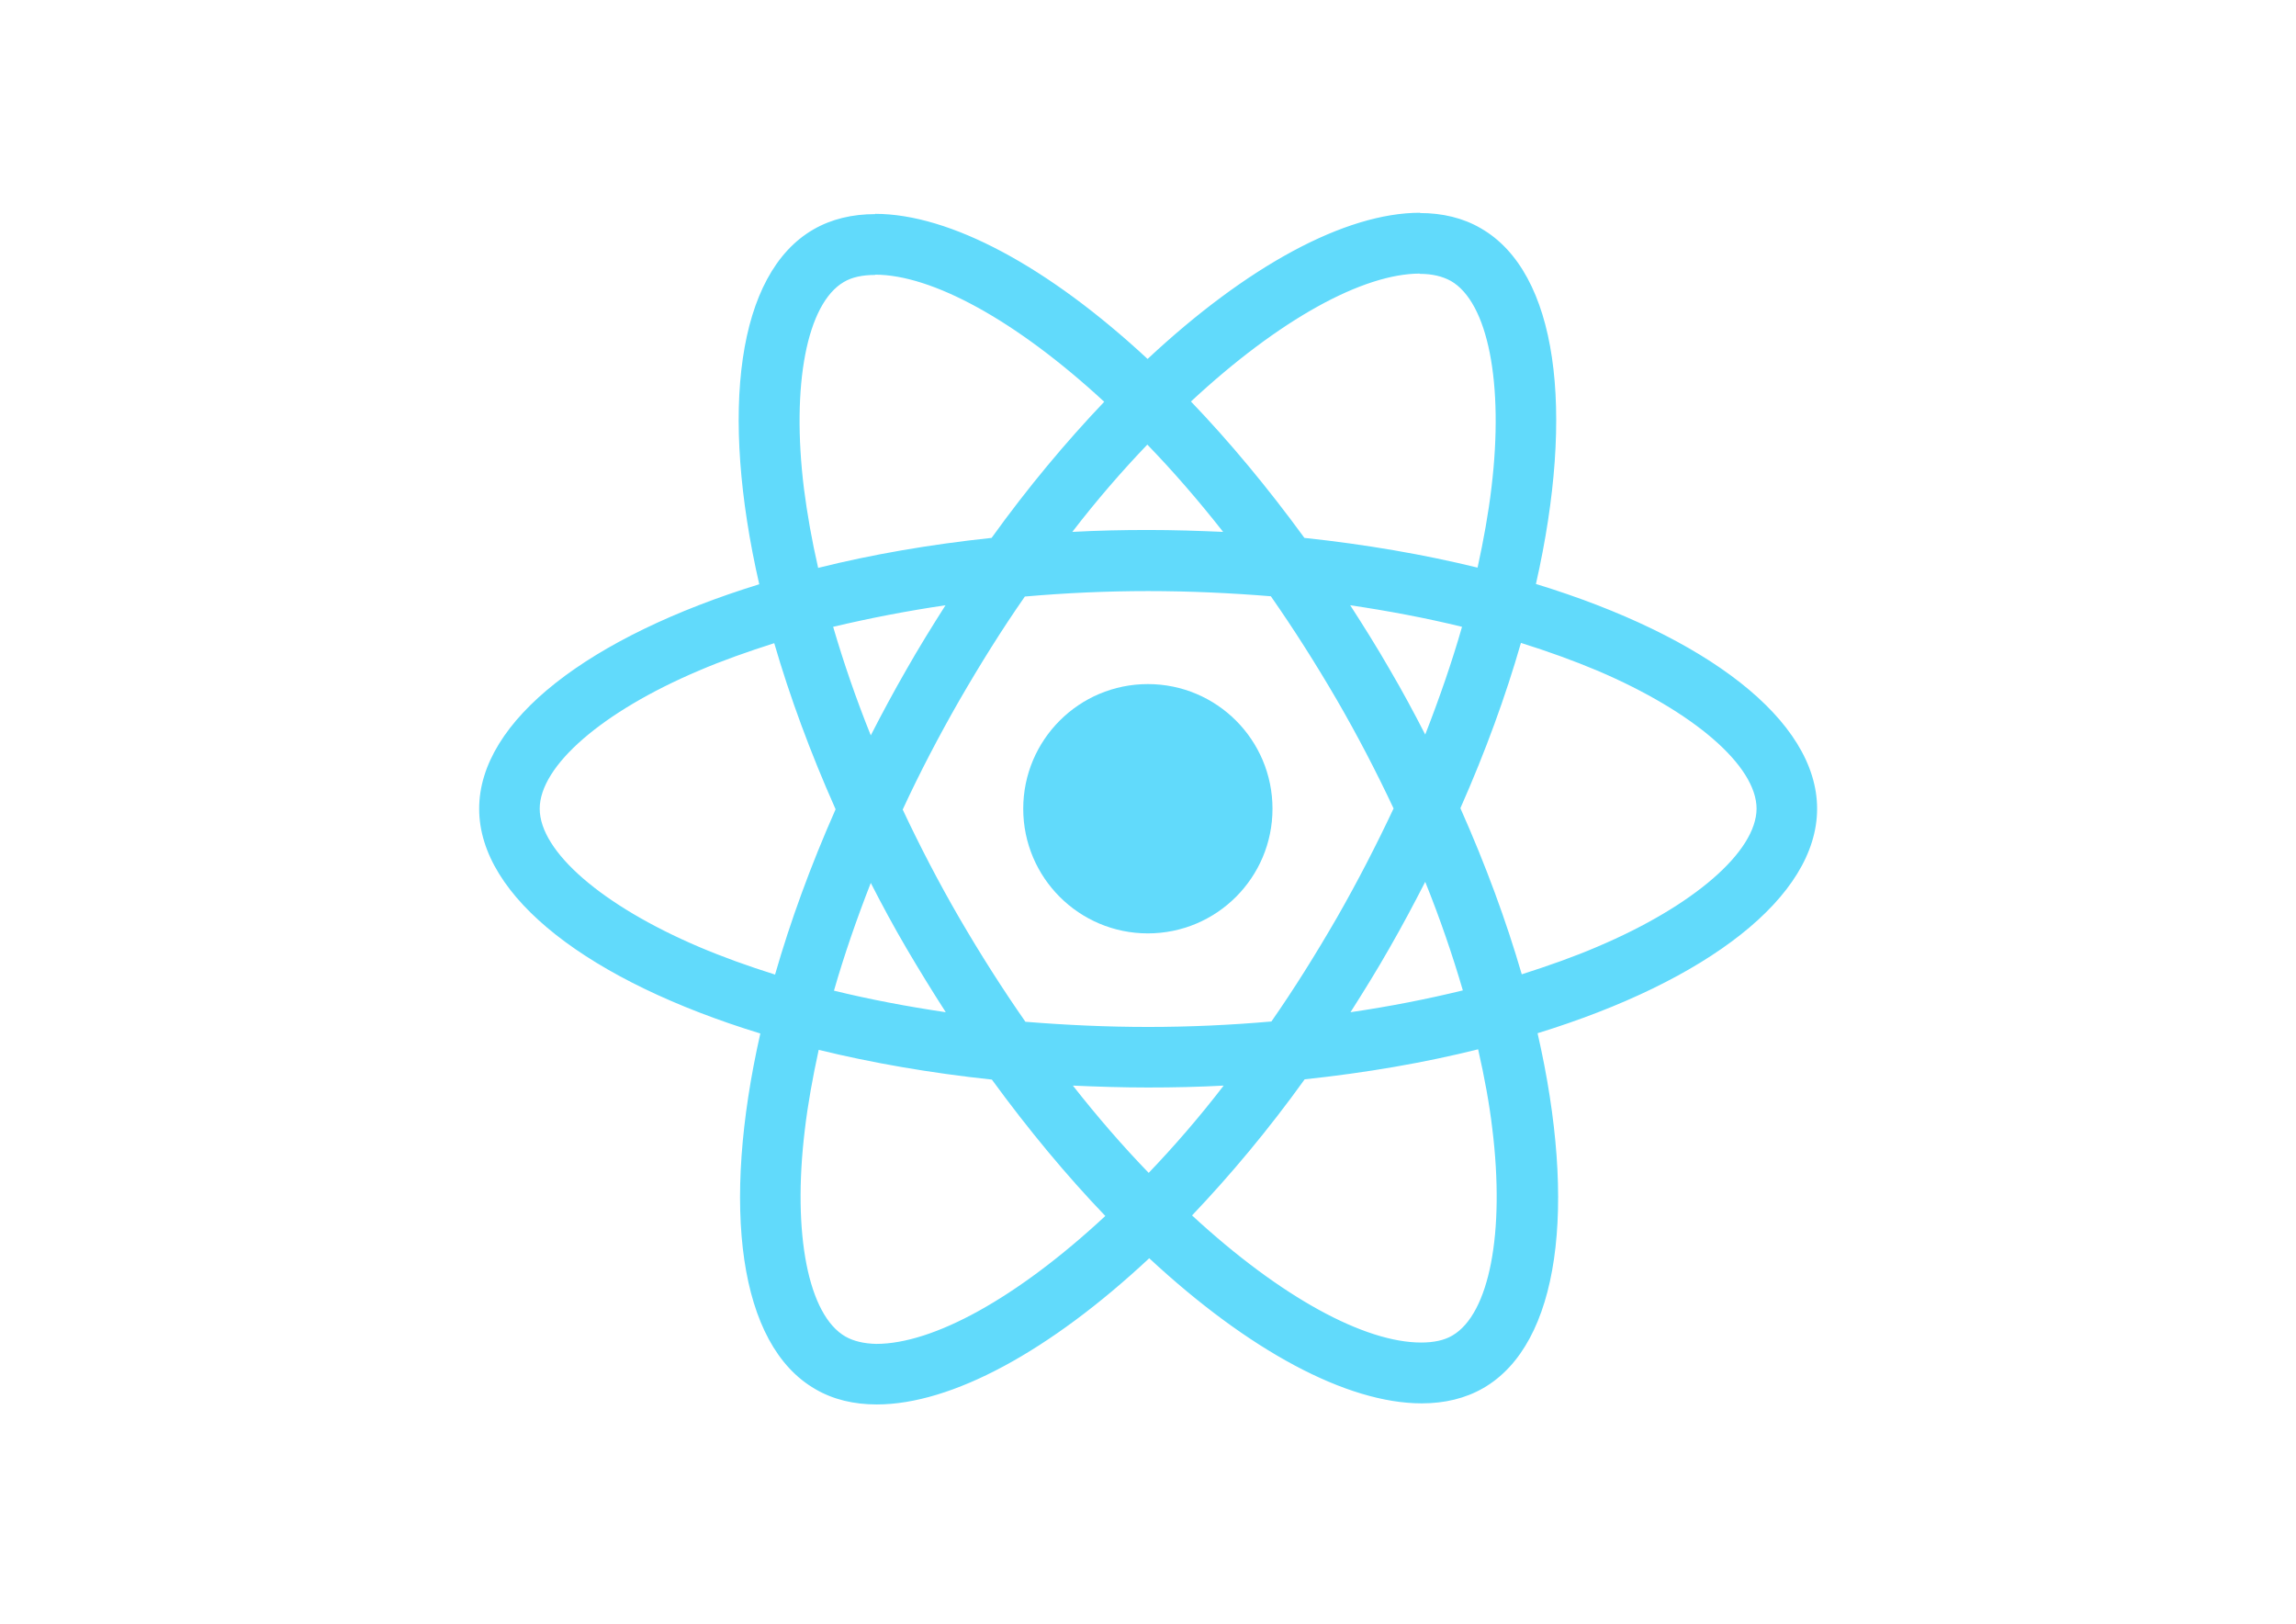
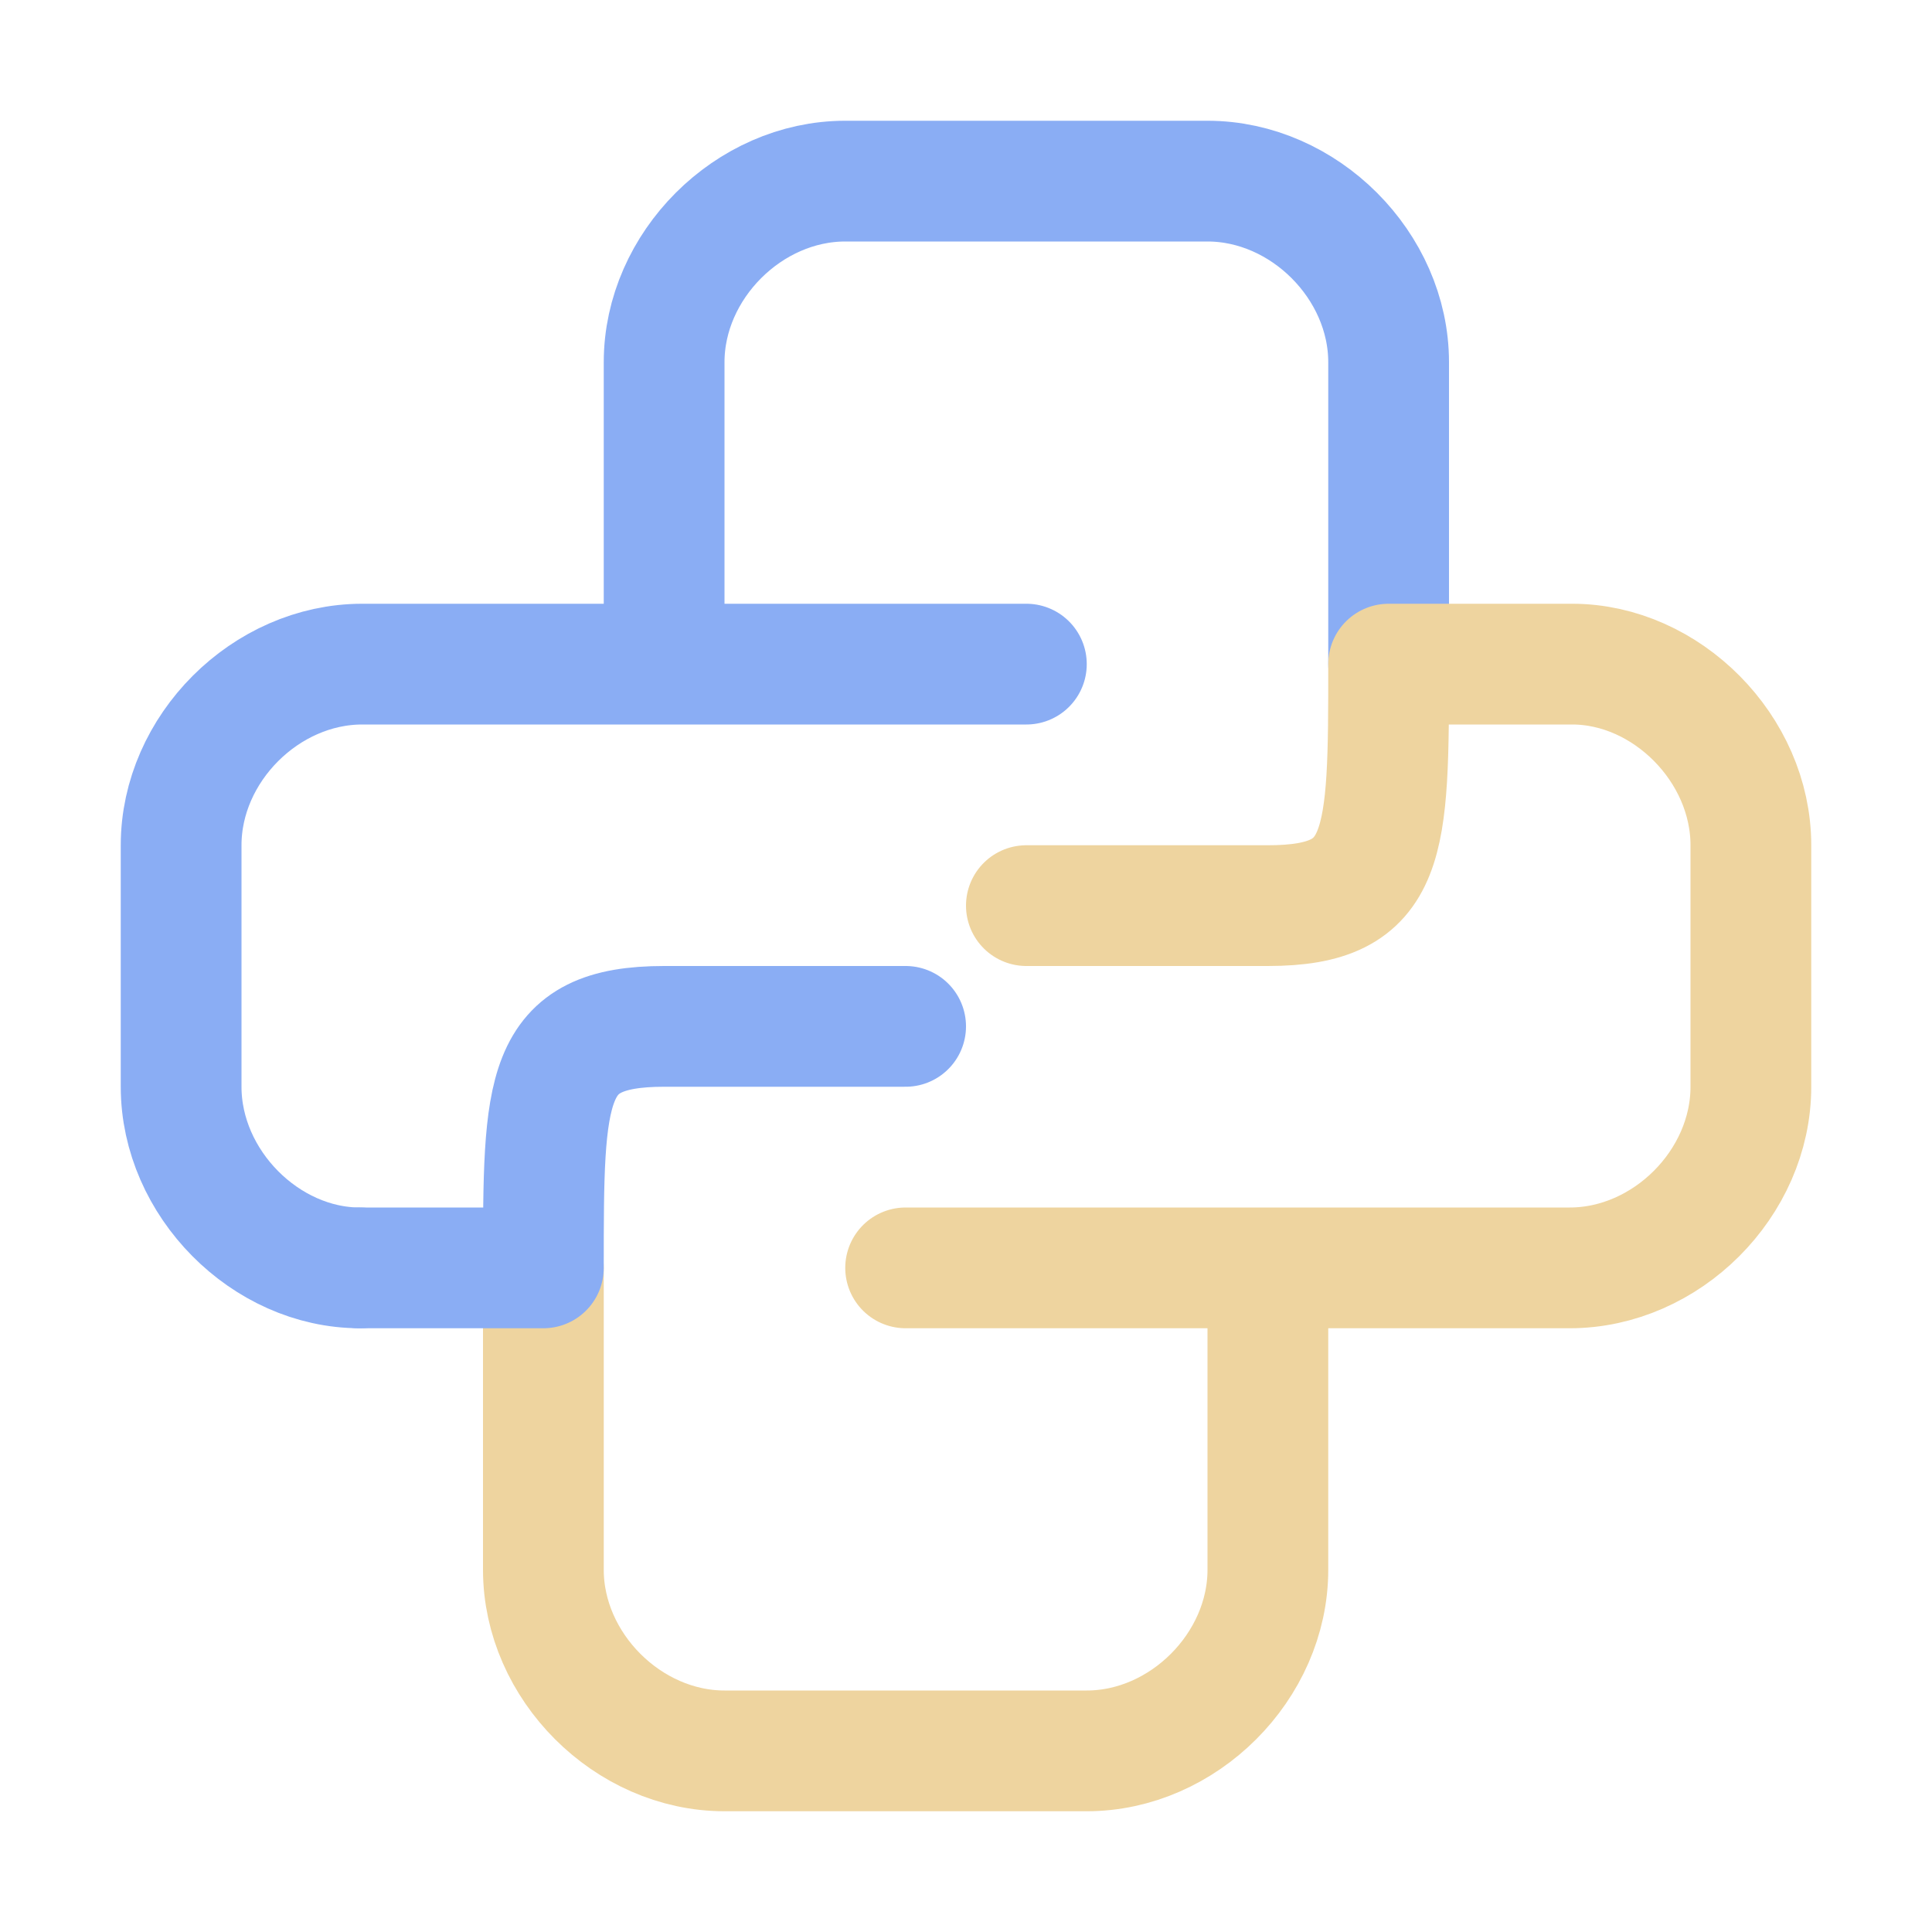
- <svg xmlns="http://www.w3.org/2000/svg" viewBox="0 0 841.9 595.3">
-   <g fill="#61DAFB">
-     <path d="M666.3 296.5c0-32.5-40.7-63.3-103.1-82.4 14.4-63.6 8-114.2-20.2-130.4-6.5-3.8-14.1-5.6-22.4-5.6v22.3c4.6 0 8.3.9 11.4 2.6 13.6 7.8 19.5 37.5 14.9 75.7-1.1 9.4-2.9 19.3-5.1 29.4-19.6-4.8-41-8.5-63.5-10.9-13.5-18.5-27.5-35.3-41.6-50 32.6-30.3 63.2-46.9 84-46.9V78c-27.5 0-63.5 19.6-99.9 53.6-36.4-33.8-72.4-53.2-99.9-53.2v22.3c20.7 0 51.4 16.5 84 46.6-14 14.7-28 31.4-41.3 49.9-22.6 2.4-44 6.1-63.6 11-2.3-10-4-19.7-5.2-29-4.7-38.2 1.1-67.9 14.6-75.8 3-1.8 6.9-2.6 11.5-2.6V78.5c-8.4 0-16 1.8-22.6 5.6-28.1 16.2-34.4 66.7-19.9 130.1-62.2 19.2-102.7 49.9-102.7 82.3 0 32.5 40.7 63.3 103.1 82.4-14.4 63.6-8 114.2 20.2 130.4 6.5 3.8 14.1 5.6 22.5 5.6 27.5 0 63.5-19.6 99.9-53.6 36.4 33.8 72.4 53.2 99.9 53.2 8.4 0 16-1.8 22.6-5.6 28.1-16.2 34.4-66.7 19.9-130.1 62-19.1 102.5-49.9 102.5-82.3zm-130.2-66.7c-3.7 12.9-8.3 26.2-13.5 39.5-4.1-8-8.4-16-13.1-24-4.6-8-9.5-15.8-14.4-23.4 14.2 2.1 27.9 4.7 41 7.9zm-45.8 106.5c-7.8 13.5-15.8 26.3-24.1 38.2-14.9 1.3-30 2-45.2 2-15.1 0-30.2-.7-45-1.9-8.3-11.9-16.4-24.6-24.2-38-7.6-13.1-14.5-26.4-20.8-39.8 6.2-13.4 13.2-26.8 20.7-39.9 7.8-13.5 15.8-26.3 24.1-38.2 14.9-1.3 30-2 45.2-2 15.1 0 30.2.7 45 1.9 8.3 11.9 16.4 24.6 24.2 38 7.6 13.1 14.5 26.4 20.8 39.8-6.3 13.4-13.2 26.8-20.7 39.9zm32.3-13c5.4 13.4 10 26.8 13.8 39.8-13.1 3.2-26.9 5.9-41.2 8 4.9-7.7 9.8-15.6 14.4-23.7 4.6-8 8.9-16.1 13-24.1zM421.2 430c-9.3-9.6-18.6-20.3-27.8-32 9 .4 18.2.7 27.5.7 9.4 0 18.7-.2 27.8-.7-9 11.7-18.3 22.4-27.5 32zm-74.4-58.9c-14.2-2.1-27.9-4.7-41-7.9 3.7-12.9 8.3-26.2 13.5-39.5 4.1 8 8.4 16 13.1 24 4.7 8 9.5 15.8 14.4 23.4zM420.7 163c9.3 9.6 18.6 20.3 27.8 32-9-.4-18.2-.7-27.5-.7-9.4 0-18.7.2-27.8.7 9-11.7 18.3-22.4 27.5-32zm-74 58.9c-4.9 7.7-9.8 15.6-14.4 23.7-4.6 8-8.9 16-13 24-5.4-13.4-10-26.8-13.8-39.8 13.1-3.1 26.9-5.8 41.2-7.9zm-90.5 125.2c-35.4-15.1-58.3-34.9-58.3-50.6 0-15.7 22.9-35.6 58.3-50.6 8.6-3.7 18-7 27.7-10.1 5.7 19.6 13.2 40 22.5 60.9-9.2 20.8-16.6 41.1-22.2 60.6-9.9-3.1-19.3-6.5-28-10.2zM310 490c-13.6-7.8-19.5-37.5-14.9-75.7 1.1-9.4 2.9-19.3 5.1-29.4 19.6 4.8 41 8.5 63.5 10.9 13.5 18.5 27.5 35.3 41.6 50-32.6 30.3-63.2 46.9-84 46.9-4.5-.1-8.3-1-11.3-2.7zm237.2-76.2c4.7 38.2-1.1 67.9-14.6 75.8-3 1.8-6.9 2.6-11.5 2.6-20.7 0-51.4-16.5-84-46.6 14-14.7 28-31.4 41.3-49.9 22.6-2.4 44-6.1 63.6-11 2.3 10.1 4.1 19.8 5.2 29.1zm38.5-66.7c-8.6 3.7-18 7-27.7 10.1-5.7-19.6-13.2-40-22.5-60.9 9.2-20.8 16.6-41.1 22.2-60.6 9.9 3.1 19.3 6.5 28.1 10.2 35.4 15.1 58.3 34.9 58.3 50.6-.1 15.7-23 35.6-58.4 50.6zM320.8 78.4z" />
-     <circle cx="420.9" cy="296.5" r="45.7" />
-     <path d="M520.5 78.1z" />
+ <svg xmlns="http://www.w3.org/2000/svg" width="1em" height="1em" viewBox="0 0 16 16">
+   <g fill="none" stroke-linecap="round" stroke-linejoin="round">
+     <path stroke="#8aadf4" d="M8.5 5.5h-3m6 0V3c0-.8-.7-1.5-1.5-1.5H7c-.8 0-1.5.7-1.5 1.5v2.5H3c-.8 0-1.5.7-1.5 1.5v2c0 .8.7 1.5 1.48 1.5" />
+     <path stroke="#eed49f" d="M10.5 10.5h-3m-3 0V13c0 .8.7 1.5 1.5 1.5h3c.8 0 1.5-.7 1.5-1.5v-2.5H13c.8 0 1.5-.7 1.5-1.5V7c0-.8-.7-1.5-1.48-1.5H11.5c0 1.5 0 2-1 2h-2" />
+     <path stroke="#8aadf4" d="M2.98 10.5H4.5c0-1.5 0-2 1-2h2m0-5" />
  </g>
</svg>
